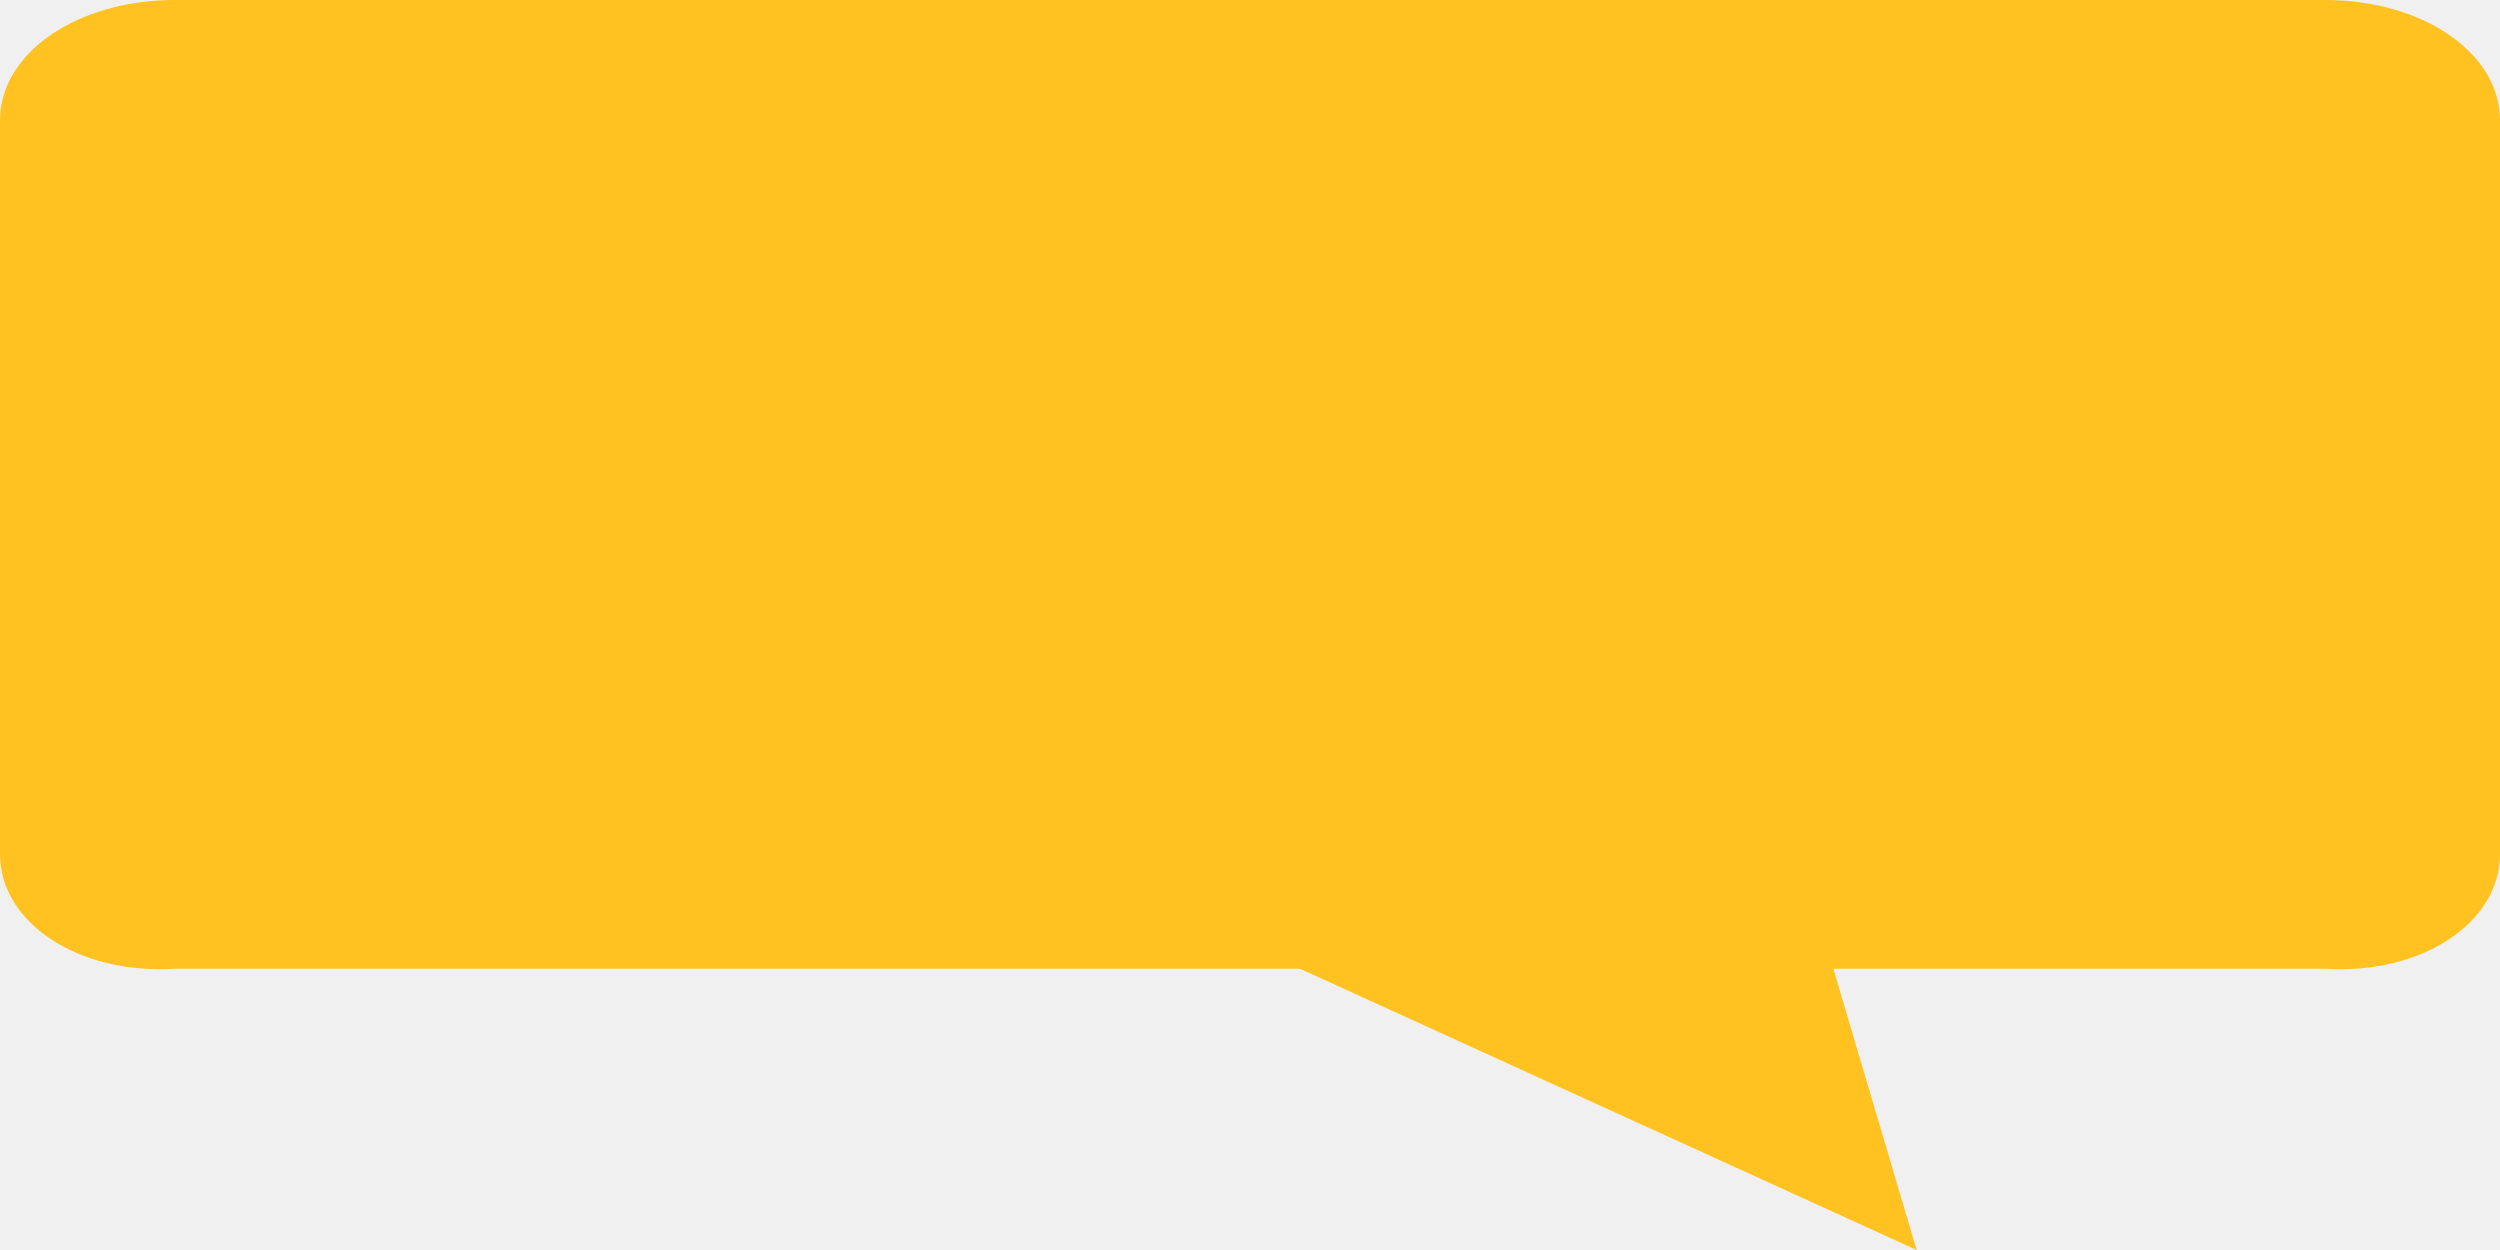
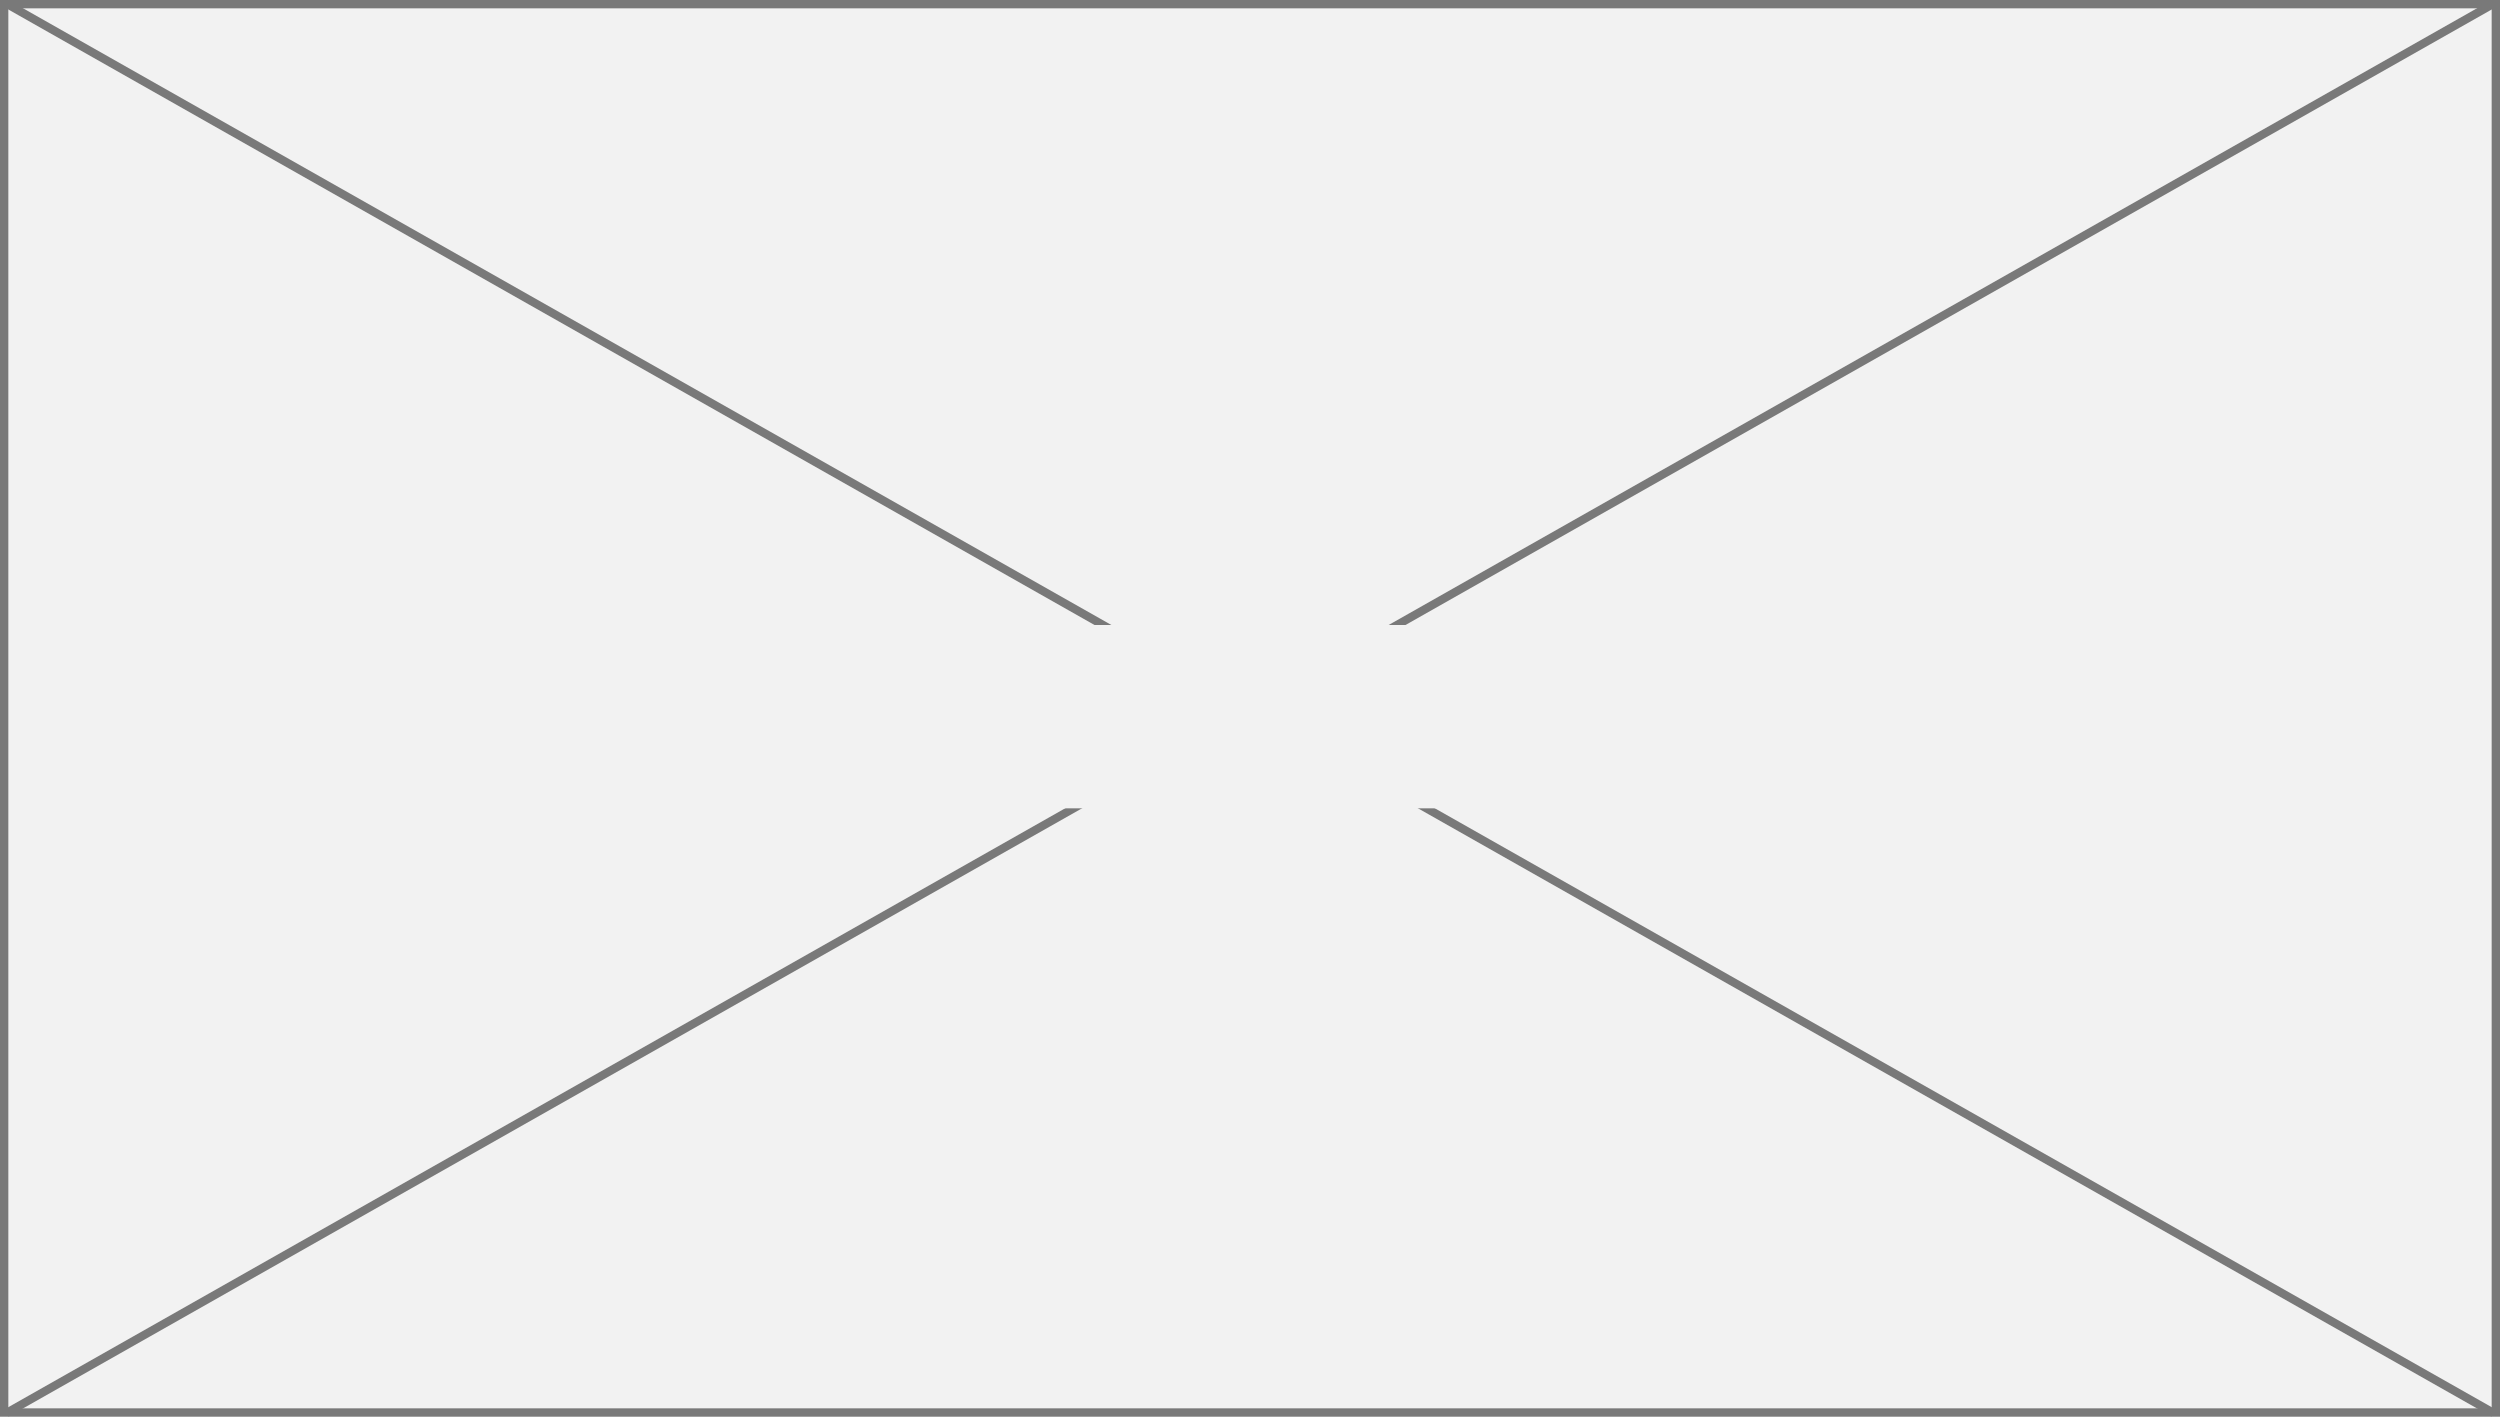
- <svg xmlns="http://www.w3.org/2000/svg" version="1.1" width="80px" height="40px">
-   <g transform="matrix(1 0 0 1 -242 -20 )">
-     <path d="M 0 27.339  L 0 3.853  C 0 1.695  2.464 0  5.6 0  L 74.4 0  C 77.536 0  80 1.695  80 3.853  L 80 27.339  C 80 29.497  77.536 31.193  74.4 31  L 58.667 31  L 61.333 40  L 41.6 31  L 5.6 31  C 2.464 31.193  0 29.497  0 27.339  Z " fill-rule="nonzero" fill="#ffc220" stroke="none" transform="matrix(1 0 0 1 242 20 )" />
+ <svg xmlns="http://www.w3.org/2000/svg" version="1.1" width="300px" height="170px">
+   <defs>
+     <mask fill="white" id="clip25">
+       <path d="M 156 475  L 222 475  L 222 497  L 156 497  Z M 38 400  L 338 400  L 338 570  L 38 570  Z " fill-rule="evenodd" />
+     </mask>
+   </defs>
+   <g transform="matrix(1 0 0 1 -38 -400 )">
+     <path d="M 38.5 400.5  L 337.5 400.5  L 337.5 569.5  L 38.5 569.5  L 38.5 400.5  Z " fill-rule="nonzero" fill="#f2f2f2" stroke="none" />
+     <path d="M 38.5 400.5  L 337.5 400.5  L 337.5 569.5  L 38.5 569.5  L 38.5 400.5  Z " stroke-width="1" stroke="#797979" fill="none" />
+     <path d="M 38.768 400.435  L 337.232 569.565  M 337.232 400.435  L 38.768 569.565  " stroke-width="1" stroke="#797979" fill="none" mask="url(#clip25)" />
  </g>
</svg>
